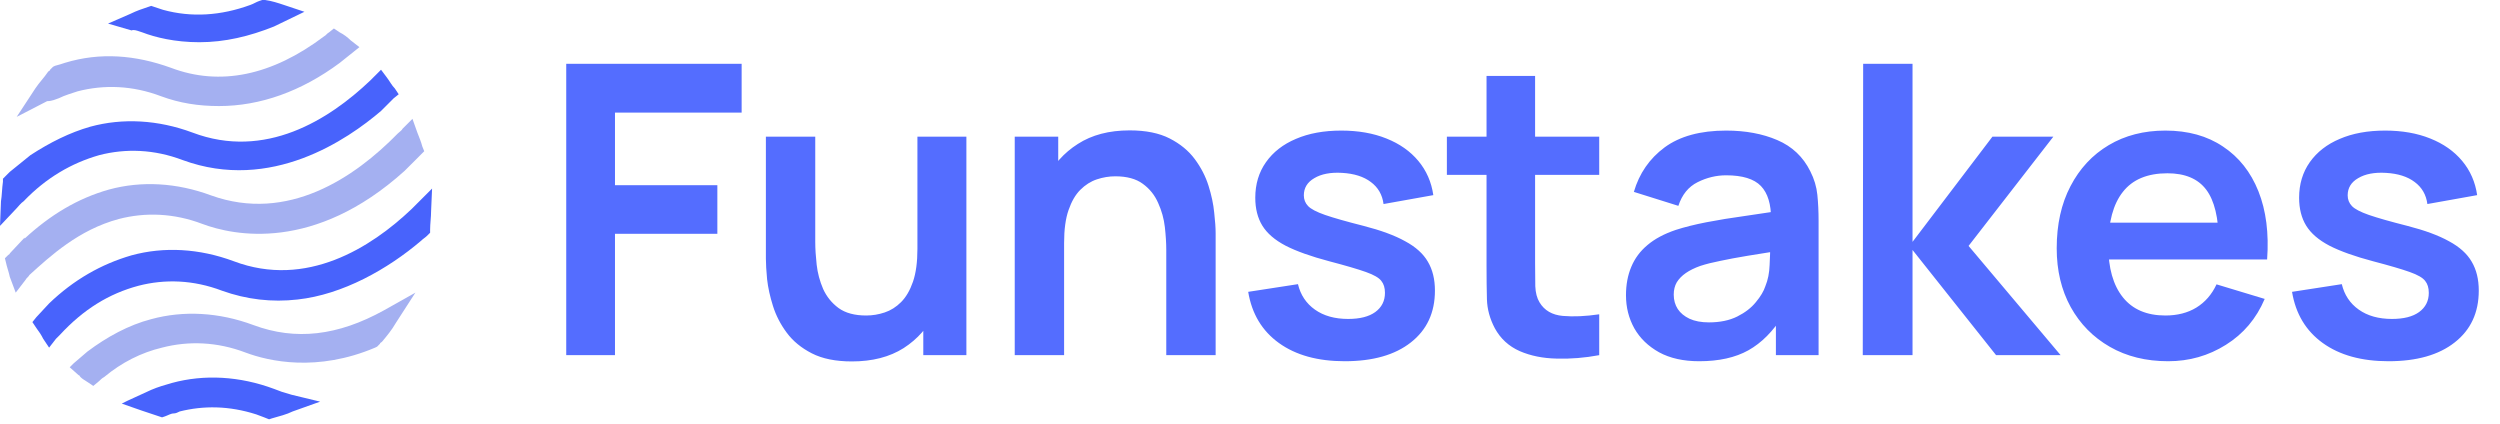
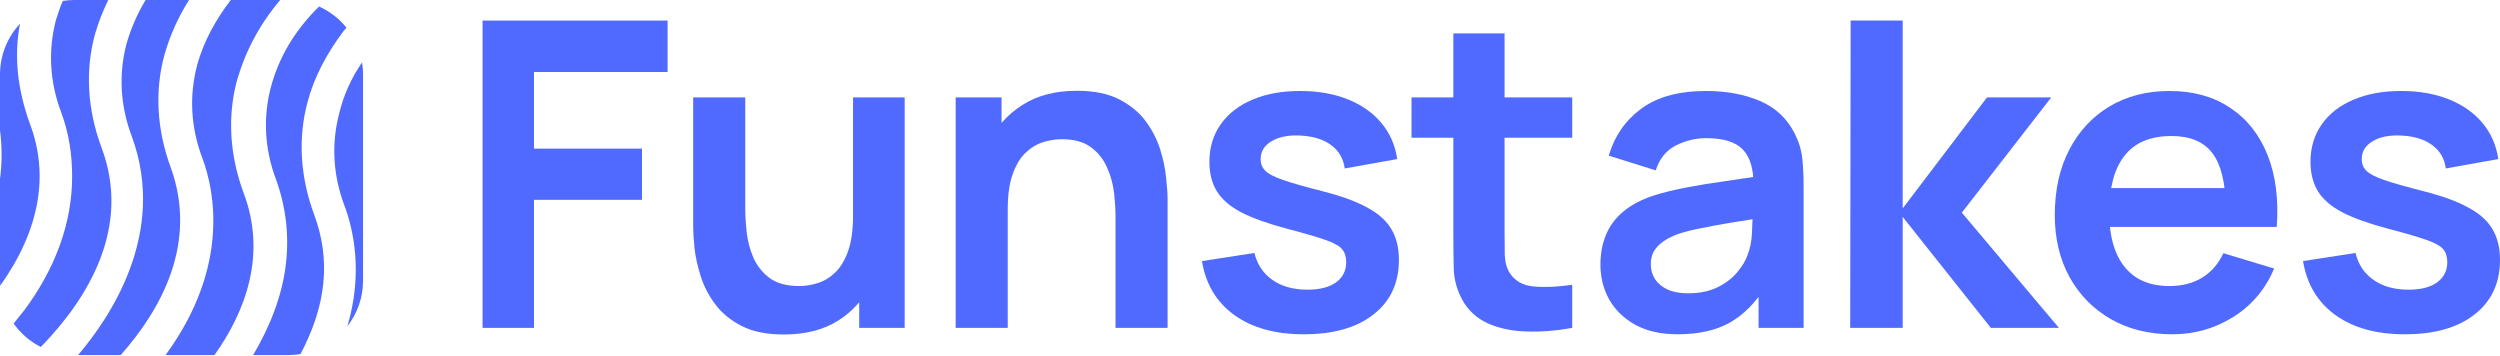
- <svg xmlns="http://www.w3.org/2000/svg" width="189" height="32" viewBox="0 0 189 32" fill="none">
-   <path d="M19.154 24.573C16.556 23.608 13.883 23.46 11.433 24.128C9.726 24.573 8.092 25.464 6.608 26.578L5.568 27.469L5.271 27.766L5.939 28.36C6.014 28.36 6.014 28.434 6.088 28.508C6.236 28.656 6.385 28.731 6.608 28.879L7.053 29.176L7.498 28.805C7.573 28.731 7.721 28.582 7.87 28.508C9.206 27.394 10.691 26.652 12.25 26.281C14.254 25.761 16.407 25.835 18.56 26.652C20.342 27.32 23.98 28.137 28.36 26.281L28.509 26.207L28.731 25.984C28.731 25.91 28.805 25.91 28.88 25.835C29.251 25.39 29.622 24.945 29.919 24.425L31.404 22.123L29.028 23.46C25.539 25.39 22.346 25.761 19.154 24.573Z" fill="#A4B0F1" />
-   <path d="M8.983 16.556C10.988 16.036 13.14 16.11 15.293 16.927C17.669 17.818 23.757 19.08 30.587 12.918L31.701 11.805L31.775 11.73L32.072 11.433L31.923 11.062C31.849 10.765 31.701 10.394 31.552 10.023L31.181 8.983L30.439 9.726C30.364 9.874 30.216 9.948 30.067 10.097C26.801 13.438 21.752 16.853 15.962 14.774C13.363 13.809 10.691 13.661 8.241 14.329C5.865 14.997 3.786 16.259 1.856 18.041V17.966L0.742 19.154C0.742 19.228 0.668 19.228 0.594 19.303L0.371 19.525L0.445 19.822C0.52 20.194 0.668 20.565 0.742 20.936L1.188 22.124L1.93 21.159C2.004 21.01 2.153 20.936 2.227 20.787C3.786 19.377 5.939 17.372 8.983 16.556Z" fill="#A4B0F1" />
-   <path d="M1.782 15.219C3.489 13.437 5.42 12.324 7.498 11.73C9.503 11.21 11.656 11.284 13.809 12.101C20.49 14.551 26.281 10.542 28.805 8.389L29.77 7.424L30.142 7.127L29.845 6.682C29.622 6.459 29.473 6.162 29.251 5.865L28.805 5.271L28.286 5.791C28.211 5.865 28.063 6.014 27.989 6.088C24.87 9.057 20.045 12.101 14.551 10.022C11.953 9.057 9.28 8.909 6.83 9.577C5.271 10.022 3.786 10.765 2.301 11.73L0.742 12.992C0.594 13.14 0.52 13.215 0.371 13.363L0.223 13.512V13.734C0.148 14.254 0.148 14.774 0.074 15.219L0 17.075L1.262 15.739C1.411 15.59 1.559 15.368 1.782 15.219Z" fill="#4863FC" />
-   <path d="M21.307 29.622L21.159 30.067L21.307 29.622C21.084 29.547 20.936 29.473 20.713 29.399C18.115 28.434 15.442 28.285 12.992 28.953C12.472 29.102 11.953 29.25 11.433 29.473L9.651 30.29L9.206 30.512L10.691 31.032C11.136 31.181 11.582 31.329 12.027 31.478L12.25 31.552L12.472 31.478C12.695 31.403 12.918 31.255 13.14 31.255C13.289 31.255 13.438 31.181 13.586 31.106C15.368 30.661 17.298 30.661 19.377 31.329C19.599 31.403 19.748 31.478 19.971 31.552L20.342 31.7L20.565 31.626C21.084 31.478 21.678 31.329 22.124 31.106L24.202 30.364L22.049 29.844C21.827 29.77 21.53 29.696 21.307 29.622Z" fill="#4863FC" />
-   <path d="M32.665 14.254L31.552 15.367C31.403 15.516 31.255 15.665 31.106 15.813C28.062 18.708 23.163 21.826 17.669 19.748C15.07 18.782 12.398 18.634 9.948 19.302C7.646 19.97 5.568 21.158 3.712 22.94L2.746 23.979L2.449 24.35L2.746 24.796C2.969 25.093 3.118 25.316 3.266 25.613L3.712 26.281L4.231 25.613C4.305 25.538 4.454 25.39 4.528 25.316C6.31 23.385 8.24 22.198 10.467 21.604C12.472 21.084 14.625 21.158 16.778 21.975C18.634 22.643 20.564 22.866 22.494 22.643C25.909 22.272 29.325 20.341 31.849 18.189C31.997 18.04 32.146 17.966 32.294 17.817L32.517 17.595V17.372C32.517 16.927 32.591 16.407 32.591 15.961L32.665 14.254Z" fill="#4863FC" />
-   <path d="M4.455 7.424L4.232 6.979L4.455 7.424C4.9 7.202 5.42 7.053 5.865 6.905C7.87 6.385 10.023 6.459 12.176 7.276C13.586 7.796 14.997 8.018 16.556 8.018C19.674 8.018 22.792 6.905 25.688 4.752L26.801 3.861L27.172 3.564L26.504 3.044C26.282 2.822 25.985 2.599 25.688 2.45L25.242 2.153L24.871 2.45C24.722 2.525 24.648 2.673 24.5 2.747C20.565 5.717 16.63 6.534 12.918 5.123C10.245 4.158 7.573 3.935 4.9 4.752C4.678 4.826 4.455 4.9 4.158 4.975L4.009 5.049L3.787 5.271C3.787 5.346 3.712 5.346 3.638 5.42C3.341 5.865 2.97 6.237 2.673 6.682L1.262 8.835L3.564 7.647C3.935 7.647 4.232 7.499 4.455 7.424Z" fill="#A4B0F1" />
-   <path d="M10.542 2.376L10.765 2.45C11.73 2.821 13.215 3.192 15.071 3.192C17.001 3.192 18.857 2.747 20.713 2.004L23.015 0.891L21.456 0.371C21.01 0.223 20.565 0.074 20.045 0H19.823L19.6 0.074C19.377 0.148 19.154 0.297 18.932 0.371C16.704 1.188 14.477 1.336 12.324 0.742C12.101 0.668 11.879 0.594 11.656 0.52L11.433 0.445L11.211 0.52C10.765 0.668 10.32 0.817 9.874 1.039L8.167 1.782L9.949 2.301C10.097 2.227 10.32 2.301 10.542 2.376Z" fill="#4863FC" />
-   <path d="M42.807 26.85V4.825H56.068V8.511H46.493V14.002H54.232V17.673H46.493V26.85H42.807ZM64.402 27.324C63.178 27.324 62.169 27.12 61.373 26.712C60.578 26.305 59.946 25.785 59.477 25.152C59.008 24.52 58.661 23.847 58.437 23.133C58.212 22.42 58.064 21.747 57.993 21.114C57.932 20.472 57.901 19.952 57.901 19.554V10.331H61.633V18.285C61.633 18.795 61.669 19.371 61.74 20.013C61.812 20.645 61.975 21.257 62.23 21.849C62.495 22.43 62.882 22.909 63.392 23.286C63.912 23.664 64.611 23.852 65.488 23.852C65.957 23.852 66.421 23.776 66.879 23.623C67.338 23.47 67.751 23.21 68.118 22.843C68.496 22.465 68.796 21.951 69.021 21.298C69.245 20.645 69.357 19.819 69.357 18.82L71.544 19.753C71.544 21.16 71.269 22.435 70.719 23.577C70.178 24.719 69.378 25.632 68.317 26.315C67.257 26.988 65.951 27.324 64.402 27.324ZM69.801 26.85V21.726H69.357V10.331H73.059V26.85H69.801ZM88.17 26.85V18.897C88.17 18.377 88.134 17.8 88.063 17.168C87.991 16.536 87.823 15.929 87.558 15.348C87.303 14.757 86.915 14.272 86.395 13.895C85.886 13.518 85.192 13.329 84.315 13.329C83.846 13.329 83.382 13.406 82.923 13.559C82.465 13.711 82.046 13.977 81.669 14.354C81.302 14.721 81.006 15.231 80.782 15.883C80.558 16.526 80.446 17.352 80.446 18.361L78.258 17.428C78.258 16.021 78.529 14.746 79.069 13.604C79.62 12.462 80.425 11.555 81.486 10.882C82.546 10.199 83.851 9.857 85.401 9.857C86.625 9.857 87.634 10.061 88.43 10.469C89.225 10.877 89.857 11.397 90.326 12.029C90.795 12.661 91.142 13.334 91.366 14.048C91.591 14.762 91.734 15.44 91.795 16.082C91.866 16.714 91.902 17.229 91.902 17.627V26.85H88.17ZM76.714 26.85V10.331H80.002V15.455H80.446V26.85H76.714ZM101.659 27.309C99.62 27.309 97.963 26.85 96.688 25.932C95.414 25.015 94.639 23.725 94.364 22.063L98.126 21.482C98.32 22.297 98.748 22.94 99.411 23.409C100.074 23.878 100.91 24.112 101.919 24.112C102.807 24.112 103.49 23.939 103.969 23.592C104.458 23.235 104.703 22.751 104.703 22.139C104.703 21.762 104.611 21.461 104.428 21.237C104.254 21.002 103.867 20.778 103.265 20.564C102.664 20.35 101.741 20.079 100.497 19.753C99.11 19.386 98.009 18.993 97.193 18.575C96.377 18.147 95.791 17.642 95.434 17.061C95.077 16.48 94.899 15.776 94.899 14.95C94.899 13.921 95.169 13.023 95.71 12.258C96.25 11.494 97.004 10.907 97.973 10.499C98.942 10.081 100.084 9.872 101.399 9.872C102.684 9.872 103.821 10.071 104.81 10.469C105.81 10.867 106.615 11.432 107.227 12.167C107.839 12.901 108.216 13.762 108.359 14.752L104.596 15.425C104.504 14.721 104.183 14.165 103.632 13.757C103.092 13.35 102.368 13.12 101.461 13.069C100.594 13.018 99.895 13.151 99.365 13.467C98.835 13.773 98.57 14.206 98.57 14.767C98.57 15.083 98.677 15.353 98.891 15.578C99.105 15.802 99.533 16.026 100.176 16.25C100.828 16.475 101.797 16.75 103.082 17.076C104.397 17.413 105.448 17.8 106.233 18.239C107.028 18.667 107.599 19.182 107.946 19.784C108.303 20.385 108.481 21.114 108.481 21.971C108.481 23.633 107.874 24.938 106.661 25.887C105.458 26.835 103.791 27.309 101.659 27.309ZM120.901 26.85C119.81 27.054 118.74 27.141 117.689 27.11C116.649 27.09 115.716 26.901 114.89 26.544C114.064 26.177 113.437 25.601 113.009 24.816C112.632 24.102 112.433 23.373 112.412 22.629C112.392 21.884 112.382 21.043 112.382 20.105V5.743H116.053V19.891C116.053 20.554 116.058 21.135 116.068 21.634C116.088 22.134 116.195 22.542 116.389 22.858C116.756 23.47 117.343 23.811 118.148 23.883C118.954 23.954 119.871 23.913 120.901 23.761V26.85ZM109.384 13.222V10.331H120.901V13.222H109.384ZM128.461 27.309C127.268 27.309 126.258 27.085 125.432 26.636C124.606 26.177 123.979 25.57 123.551 24.816C123.133 24.061 122.924 23.23 122.924 22.323C122.924 21.527 123.056 20.814 123.322 20.181C123.587 19.539 123.995 18.988 124.545 18.529C125.096 18.06 125.81 17.678 126.687 17.382C127.349 17.168 128.124 16.974 129.011 16.801C129.909 16.628 130.877 16.47 131.917 16.327C132.968 16.174 134.064 16.011 135.206 15.838L133.891 16.587C133.901 15.445 133.646 14.604 133.126 14.063C132.606 13.523 131.729 13.253 130.495 13.253C129.751 13.253 129.032 13.426 128.338 13.773C127.645 14.119 127.161 14.716 126.885 15.562L123.52 14.507C123.928 13.11 124.703 11.988 125.845 11.142C126.998 10.296 128.547 9.872 130.495 9.872C131.963 9.872 133.253 10.112 134.365 10.591C135.486 11.07 136.317 11.856 136.858 12.947C137.154 13.528 137.332 14.124 137.393 14.736C137.454 15.338 137.485 15.996 137.485 16.709V26.85H134.258V23.271L134.793 23.852C134.049 25.045 133.177 25.922 132.177 26.483C131.188 27.034 129.949 27.309 128.461 27.309ZM129.195 24.372C130.031 24.372 130.745 24.224 131.336 23.929C131.928 23.633 132.397 23.271 132.743 22.843C133.1 22.415 133.34 22.012 133.462 21.634C133.656 21.165 133.763 20.63 133.783 20.028C133.814 19.417 133.829 18.922 133.829 18.545L134.961 18.881C133.85 19.055 132.896 19.208 132.101 19.34C131.306 19.473 130.622 19.6 130.051 19.723C129.48 19.835 128.976 19.962 128.537 20.105C128.109 20.258 127.747 20.436 127.451 20.64C127.156 20.844 126.926 21.079 126.763 21.344C126.61 21.609 126.534 21.92 126.534 22.277C126.534 22.685 126.636 23.047 126.839 23.363C127.043 23.669 127.339 23.913 127.727 24.097C128.124 24.28 128.614 24.372 129.195 24.372ZM140.825 26.85L140.855 4.825H144.587V18.285L150.629 10.331H155.233L148.824 18.591L155.783 26.85H150.904L144.587 18.897V26.85H140.825ZM163.915 27.309C162.243 27.309 160.774 26.947 159.51 26.223C158.245 25.499 157.256 24.495 156.543 23.21C155.839 21.925 155.487 20.447 155.487 18.774C155.487 16.969 155.834 15.404 156.527 14.079C157.221 12.743 158.184 11.708 159.418 10.974C160.652 10.239 162.079 9.872 163.701 9.872C165.414 9.872 166.867 10.275 168.06 11.081C169.263 11.876 170.155 13.003 170.737 14.461C171.318 15.919 171.537 17.637 171.394 19.615H167.739V18.27C167.729 16.475 167.412 15.165 166.79 14.339C166.168 13.513 165.19 13.1 163.854 13.1C162.345 13.1 161.223 13.569 160.489 14.507C159.755 15.435 159.388 16.796 159.388 18.591C159.388 20.263 159.755 21.558 160.489 22.476C161.223 23.393 162.294 23.852 163.701 23.852C164.608 23.852 165.388 23.653 166.041 23.256C166.704 22.848 167.214 22.262 167.57 21.497L171.211 22.598C170.579 24.087 169.6 25.244 168.274 26.07C166.959 26.896 165.506 27.309 163.915 27.309ZM158.225 19.615V16.832H169.589V19.615H158.225ZM180.573 27.309C178.534 27.309 176.877 26.85 175.602 25.932C174.328 25.015 173.553 23.725 173.278 22.063L177.04 21.482C177.234 22.297 177.662 22.94 178.325 23.409C178.988 23.878 179.824 24.112 180.833 24.112C181.72 24.112 182.404 23.939 182.883 23.592C183.372 23.235 183.617 22.751 183.617 22.139C183.617 21.762 183.525 21.461 183.342 21.237C183.168 21.002 182.781 20.778 182.179 20.564C181.578 20.35 180.655 20.079 179.411 19.753C178.024 19.386 176.923 18.993 176.107 18.575C175.291 18.147 174.705 17.642 174.348 17.061C173.991 16.48 173.813 15.776 173.813 14.95C173.813 13.921 174.083 13.023 174.623 12.258C175.164 11.494 175.918 10.907 176.887 10.499C177.856 10.081 178.998 9.872 180.313 9.872C181.598 9.872 182.735 10.071 183.724 10.469C184.723 10.867 185.529 11.432 186.141 12.167C186.753 12.901 187.13 13.762 187.273 14.752L183.51 15.425C183.418 14.721 183.097 14.165 182.546 13.757C182.006 13.35 181.282 13.12 180.375 13.069C179.508 13.018 178.809 13.151 178.279 13.467C177.749 13.773 177.484 14.206 177.484 14.767C177.484 15.083 177.591 15.353 177.805 15.578C178.019 15.802 178.447 16.026 179.09 16.25C179.742 16.475 180.711 16.75 181.996 17.076C183.311 17.413 184.361 17.8 185.147 18.239C185.942 18.667 186.513 19.182 186.86 19.784C187.217 20.385 187.395 21.114 187.395 21.971C187.395 23.633 186.788 24.938 185.575 25.887C184.372 26.835 182.704 27.309 180.573 27.309Z" fill="#546DFF" />
+ <svg xmlns="http://www.w3.org/2000/svg" width="604" height="86" viewBox="0 0 604 86" fill="none">
+   <path d="M45.672 0C43.049 4.163 41.047 8.566 39.715 13.304C37.355 21.957 37.879 31.397 41.288 40.575C47.712 58.471 39.282 74.358 29.17 85.78H18.868C26.503 76.784 40.451 56.431 31.848 32.968C28.963 25.363 28.701 17.759 30.536 10.679C31.595 6.974 33.121 3.404 35.181 0H45.672ZM67.702 0C62.742 5.856 59.325 12.3 57.283 19.333C54.923 27.986 55.447 37.427 58.856 46.605C64.531 61.603 59.24 75.347 51.822 85.78H39.998C55.703 64.338 51.756 45.85 48.893 38.215C46.008 30.61 45.746 23.006 47.582 15.926C49.28 9.598 52.431 4.361 55.752 0H67.702ZM77.08 1.57C79.675 2.735 81.943 4.498 83.711 6.682L82.981 7.533C79.048 12.778 75.901 18.547 74.328 24.578C71.968 33.231 72.493 42.672 75.901 51.85C79.963 62.765 78.864 73.681 72.605 85.548C71.664 85.7 70.698 85.78 69.715 85.78H61.156C65.209 78.937 68.252 71.293 69.083 63.649C69.87 56.831 69.083 50.014 66.723 43.458C63.838 35.854 63.577 28.249 65.412 21.169C67.358 13.873 71.108 7.48 77.08 1.57ZM26.155 0C24.828 2.728 23.74 5.488 22.932 8.318C20.572 16.972 21.096 26.412 24.505 35.59C31.847 54.995 21.096 72.039 10.607 83.053C10.42 83.24 10.098 83.561 9.834 83.825C7.221 82.493 4.978 80.541 3.296 78.163L5.888 74.925C13.492 64.698 17.426 53.684 17.426 42.671C17.426 37.164 16.638 32.182 14.803 27.2C11.918 19.596 11.657 11.991 13.492 4.911C13.985 3.434 14.476 1.725 15.185 0.22C16.103 0.076 17.043 0 18 0H26.155ZM87.475 15.06C87.632 16.017 87.715 16.999 87.715 18V67.78C87.715 71.943 86.301 75.776 83.928 78.825C87.791 65.855 85.316 55.277 83.244 49.752C80.36 42.148 80.097 34.543 81.933 27.463C82.966 23.123 84.813 18.946 87.475 15.06ZM4.84 5.72C3.296 13.754 4.297 21.788 7.198 29.822C11.979 42.402 9.516 55.705 0.044 69.038C0.015 68.623 0 68.203 0 67.78V43.263C0.249 41.335 0.38 39.392 0.38 37.428C0.38 35.274 0.236 33.262 0 31.41V18C3.60643e-05 13.253 1.838 8.936 4.84 5.72Z" fill="#506AFF" />
+   <path d="M116.587 79.216V4.968H161.291V17.394H129.014V35.905H155.103V48.279H129.014V79.216H116.587Z" fill="#506AFF" />
+   <path d="M189.385 80.814C185.26 80.814 181.857 80.127 179.176 78.752C176.495 77.377 174.363 75.624 172.782 73.493C171.201 71.361 170.032 69.093 169.276 66.686C168.52 64.28 168.021 62.012 167.781 59.88C167.575 57.715 167.471 55.962 167.471 54.621V23.53H180.052V50.342C180.052 52.06 180.173 54.002 180.413 56.168C180.654 58.299 181.204 60.362 182.063 62.355C182.957 64.315 184.263 65.93 185.982 67.202C187.735 68.474 190.09 69.11 193.046 69.11C194.627 69.11 196.191 68.852 197.738 68.336C199.285 67.821 200.677 66.944 201.914 65.707C203.186 64.435 204.2 62.699 204.956 60.499C205.712 58.299 206.091 55.515 206.091 52.146L213.464 55.291C213.464 60.035 212.536 64.332 210.679 68.182C208.858 72.032 206.159 75.108 202.584 77.411C199.01 79.68 194.61 80.814 189.385 80.814ZM207.586 79.216V61.943H206.091V23.53H218.568V79.216H207.586Z" fill="#506AFF" />
+   <path d="M269.508 79.216V52.404C269.508 50.651 269.388 48.709 269.147 46.578C268.906 44.447 268.339 42.401 267.446 40.442C266.586 38.448 265.28 36.816 263.527 35.544C261.808 34.272 259.471 33.636 256.515 33.636C254.933 33.636 253.369 33.894 251.823 34.409C250.276 34.925 248.866 35.819 247.595 37.09C246.357 38.328 245.36 40.047 244.604 42.247C243.848 44.412 243.47 47.197 243.47 50.599L236.097 47.454C236.097 42.711 237.007 38.414 238.829 34.564C240.685 30.714 243.401 27.655 246.976 25.386C250.551 23.083 254.951 21.932 260.175 21.932C264.3 21.932 267.703 22.619 270.384 23.994C273.066 25.369 275.197 27.122 276.778 29.253C278.359 31.384 279.528 33.653 280.284 36.059C281.04 38.465 281.522 40.751 281.728 42.917C281.968 45.048 282.089 46.784 282.089 48.124V79.216H269.508ZM230.889 79.216V23.53H241.974V40.803H243.47V79.216H230.889Z" fill="#506AFF" />
+   <path d="M314.982 80.763C308.107 80.763 302.522 79.216 298.225 76.122C293.928 73.028 291.316 68.68 290.388 63.077L303.072 61.118C303.725 63.868 305.168 66.033 307.403 67.615C309.637 69.196 312.456 69.986 315.859 69.986C318.849 69.986 321.152 69.402 322.768 68.233C324.418 67.03 325.243 65.397 325.243 63.335C325.243 62.063 324.933 61.049 324.315 60.293C323.73 59.502 322.424 58.746 320.396 58.024C318.368 57.302 315.257 56.392 311.064 55.291C306.389 54.054 302.676 52.731 299.926 51.321C297.177 49.878 295.2 48.176 293.997 46.217C292.794 44.258 292.192 41.886 292.192 39.101C292.192 35.63 293.103 32.605 294.925 30.027C296.747 27.449 299.291 25.472 302.556 24.097C305.822 22.688 309.671 21.983 314.106 21.983C318.437 21.983 322.269 22.654 325.604 23.994C328.972 25.335 331.688 27.242 333.75 29.717C335.813 32.192 337.085 35.097 337.566 38.431L324.882 40.7C324.572 38.328 323.49 36.455 321.634 35.08C319.812 33.705 317.371 32.931 314.312 32.759C311.39 32.588 309.036 33.034 307.248 34.1C305.461 35.131 304.567 36.592 304.567 38.483C304.567 39.548 304.928 40.459 305.65 41.215C306.372 41.972 307.815 42.728 309.981 43.484C312.181 44.24 315.446 45.168 319.777 46.268C324.212 47.403 327.752 48.709 330.399 50.187C333.08 51.631 335.005 53.367 336.174 55.395C337.377 57.423 337.978 59.88 337.978 62.768C337.978 68.371 335.933 72.771 331.843 75.967C327.786 79.164 322.166 80.763 314.982 80.763Z" fill="#506AFF" />
+   <path d="M379.847 79.216C376.169 79.903 372.56 80.195 369.02 80.092C365.513 80.023 362.368 79.388 359.584 78.184C356.8 76.947 354.686 75.005 353.242 72.358C351.97 69.952 351.3 67.494 351.231 64.985C351.162 62.476 351.128 59.64 351.128 56.477V8.062H363.503V55.756C363.503 57.99 363.52 59.949 363.554 61.633C363.623 63.318 363.984 64.693 364.637 65.758C365.874 67.821 367.851 68.972 370.566 69.213C373.282 69.454 376.376 69.316 379.847 68.8V79.216ZM341.022 33.275V23.53H379.847V33.275H341.022Z" fill="#506AFF" />
+   <path d="M405.33 80.763C401.309 80.763 397.906 80.006 395.121 78.494C392.337 76.947 390.223 74.902 388.779 72.358C387.37 69.814 386.665 67.013 386.665 63.954C386.665 61.273 387.112 58.866 388.006 56.735C388.9 54.57 390.275 52.714 392.131 51.167C393.987 49.585 396.393 48.296 399.349 47.3C401.584 46.578 404.196 45.925 407.187 45.34C410.212 44.756 413.477 44.223 416.983 43.742C420.524 43.226 424.219 42.676 428.069 42.092L423.635 44.618C423.669 40.769 422.81 37.933 421.057 36.111C419.303 34.289 416.347 33.378 412.188 33.378C409.679 33.378 407.255 33.962 404.918 35.131C402.581 36.3 400.948 38.311 400.02 41.164L388.676 37.606C390.051 32.897 392.664 29.116 396.514 26.263C400.398 23.41 405.623 21.983 412.188 21.983C417.138 21.983 421.486 22.791 425.233 24.407C429.014 26.022 431.816 28.669 433.637 32.347C434.634 34.306 435.236 36.317 435.442 38.38C435.648 40.408 435.751 42.625 435.751 45.031V79.216H424.872V67.15L426.677 69.11C424.167 73.132 421.228 76.088 417.86 77.978C414.525 79.835 410.349 80.763 405.33 80.763ZM407.805 70.863C410.624 70.863 413.03 70.365 415.024 69.368C417.018 68.371 418.599 67.15 419.768 65.707C420.971 64.263 421.778 62.905 422.191 61.633C422.844 60.052 423.205 58.248 423.274 56.22C423.377 54.157 423.428 52.49 423.428 51.218L427.244 52.352C423.497 52.937 420.283 53.453 417.602 53.899C414.921 54.346 412.618 54.776 410.693 55.188C408.768 55.566 407.066 55.996 405.588 56.477C404.145 56.993 402.924 57.595 401.927 58.282C400.931 58.969 400.157 59.76 399.607 60.654C399.092 61.548 398.834 62.596 398.834 63.799C398.834 65.174 399.178 66.394 399.865 67.46C400.553 68.491 401.549 69.316 402.856 69.935C404.196 70.553 405.846 70.863 407.805 70.863Z" fill="#506AFF" />
+   <path d="M447.009 79.216L447.112 4.968H459.693V50.342L480.06 23.53H495.58L473.976 51.373L497.436 79.216H480.988L459.693 52.404V79.216H447.009Z" fill="#506AFF" />
+   <path d="M524.848 80.763C519.21 80.763 514.26 79.542 509.998 77.102C505.736 74.661 502.401 71.275 499.995 66.944C497.624 62.613 496.438 57.629 496.438 51.992C496.438 45.907 497.606 40.631 499.944 36.162C502.281 31.66 505.53 28.171 509.689 25.696C513.848 23.221 518.66 21.983 524.126 21.983C529.901 21.983 534.799 23.341 538.821 26.056C542.877 28.738 545.884 32.536 547.844 37.452C549.803 42.367 550.542 48.159 550.061 54.828H537.738V50.29C537.703 44.24 536.638 39.823 534.541 37.039C532.444 34.255 529.144 32.862 524.641 32.862C519.554 32.862 515.773 34.444 513.298 37.606C510.823 40.734 509.586 45.323 509.586 51.373C509.586 57.01 510.823 61.376 513.298 64.469C515.773 67.563 519.382 69.11 524.126 69.11C527.185 69.11 529.815 68.439 532.015 67.099C534.249 65.724 535.968 63.748 537.171 61.169L549.442 64.882C547.311 69.9 544.011 73.802 539.542 76.586C535.108 79.37 530.21 80.763 524.848 80.763ZM505.667 54.828V45.443H543.977V54.828H505.667Z" fill="#506AFF" />
+   <path d="M581.004 80.763C574.129 80.763 568.543 79.216 564.247 76.122C559.95 73.028 557.337 68.68 556.409 63.077L569.093 61.118C569.746 63.868 571.19 66.033 573.424 67.615C575.659 69.196 578.477 69.986 581.88 69.986C584.871 69.986 587.174 69.402 588.79 68.233C590.439 67.03 591.264 65.397 591.264 63.335C591.264 62.063 590.955 61.049 590.336 60.293C589.752 59.502 588.446 58.746 586.418 58.024C584.39 57.302 581.279 56.392 577.085 55.291C572.41 54.054 568.698 52.731 565.948 51.321C563.198 49.878 561.222 48.176 560.019 46.217C558.816 44.258 558.214 41.886 558.214 39.101C558.214 35.63 559.125 32.605 560.947 30.027C562.769 27.449 565.312 25.472 568.578 24.097C571.843 22.688 575.693 21.983 580.127 21.983C584.458 21.983 588.291 22.654 591.625 23.994C594.994 25.335 597.71 27.242 599.772 29.717C601.834 32.192 603.106 35.097 603.587 38.431L590.904 40.7C590.594 38.328 589.511 36.455 587.655 35.08C585.833 33.705 583.393 32.931 580.334 32.759C577.412 32.588 575.057 33.034 573.27 34.1C571.482 35.131 570.589 36.592 570.589 38.483C570.589 39.548 570.949 40.459 571.671 41.215C572.393 41.972 573.837 42.728 576.002 43.484C578.202 44.24 581.468 45.168 585.799 46.268C590.233 47.403 593.774 48.709 596.421 50.187C599.102 51.631 601.027 53.367 602.195 55.395C603.398 57.423 604 59.88 604 62.768C604 68.371 601.955 72.771 597.864 75.967C593.808 79.164 588.188 80.763 581.004 80.763Z" fill="#506AFF" />
</svg>
